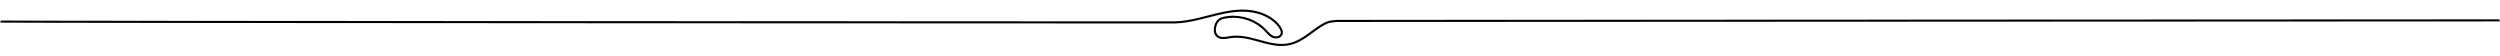
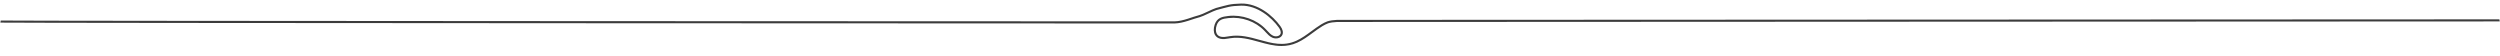
<svg xmlns="http://www.w3.org/2000/svg" width="100%" height="100%" viewBox="0 0 21260 473" version="1.1" xml:space="preserve" style="fill-rule:evenodd;clip-rule:evenodd;stroke-linejoin:round;stroke-miterlimit:2;">
-   <g id="chaos1" transform="matrix(22.8976,0,0,22.8976,129.657,-933.012)">
-     <path d="M470.269,57.83C467.401,57.83 464.637,57.061 461.927,56.305C458.478,55.345 454.914,54.352 451.176,54.954L450.689,55.037C449.694,55.208 448.664,55.388 447.633,55.161C446.699,54.958 445.982,54.451 445.56,53.697C445.006,52.706 444.973,51.266 445.471,49.846C446.349,47.345 448.183,46.945 450.491,46.681C455.655,46.091 461.015,47.987 464.484,51.629C464.648,51.801 464.81,51.978 464.972,52.155C465.664,52.911 466.316,53.625 467.172,54.018C467.759,54.286 468.51,54.315 469.081,54.087C469.355,53.979 469.719,53.76 469.896,53.331C470.22,52.541 469.715,51.582 469.234,50.916C466.506,47.142 461.294,44.971 455.327,45.091C451.169,45.18 447.035,46.244 443.036,47.274C441.914,47.563 440.792,47.851 439.669,48.12C437.174,48.716 433.878,49.408 430.513,49.469C429.49,49.475 -4.463,49.327 -5.528,49.149L-5.397,48.371C-4.372,48.544 429.541,48.698 430.5,48.68C433.789,48.621 437.03,47.941 439.486,47.353C440.604,47.086 441.721,46.798 442.838,46.51C446.881,45.47 451.061,44.394 455.309,44.304C461.538,44.152 466.993,46.471 469.873,50.455C470.731,51.642 470.991,52.739 470.625,53.63C470.402,54.173 469.968,54.584 469.371,54.821C468.597,55.124 467.63,55.093 466.844,54.735C465.842,54.276 465.104,53.468 464.39,52.687C464.232,52.514 464.074,52.341 463.914,52.172C460.611,48.704 455.494,46.9 450.581,47.464C448.352,47.719 446.946,48.024 446.215,50.107C445.791,51.317 445.803,52.516 446.249,53.313C446.561,53.872 447.083,54.235 447.801,54.392C448.679,54.582 449.592,54.427 450.555,54.26L451.051,54.177C454.959,53.546 458.609,54.563 462.139,55.546C466.714,56.821 471.038,58.025 475.813,55.861C477.818,54.953 479.64,53.612 481.403,52.314C482.574,51.452 483.784,50.562 485.049,49.792C485.788,49.344 486.533,48.975 487.292,48.683C487.677,48.535 488.326,48.407 488.976,48.297C489.337,48.236 490.133,48.181 490.822,48.132C491.337,48.095 922.415,47.959 922.583,47.929L922.723,48.705C922.548,48.736 491.447,48.873 490.907,48.912C490.206,48.963 489.403,49.019 489.032,49.082C488.458,49.179 487.903,49.292 487.571,49.42C486.856,49.695 486.155,50.043 485.458,50.466C484.223,51.217 483.027,52.097 481.871,52.948C480.075,54.27 478.218,55.637 476.139,56.579C474.127,57.49 472.175,57.83 470.269,57.83Z" style="fill:rgb(3,4,4);fill-rule:nonzero;" />
+   <g id="chaos1_40" transform="matrix(22.8976,0,0,22.8976,129.657,-933.012)">
+     <path d="M470.269,57.83C467.401,57.83 464.637,57.061 461.927,56.305C458.478,55.345 454.914,54.352 451.176,54.954L450.689,55.037C449.694,55.208 448.664,55.388 447.633,55.161C446.699,54.958 445.982,54.451 445.56,53.697C445.006,52.706 444.973,51.266 445.471,49.846C446.349,47.345 448.183,46.945 450.491,46.681C455.655,46.091 461.015,47.987 464.484,51.629C464.648,51.801 464.81,51.978 464.972,52.155C465.664,52.911 466.316,53.625 467.172,54.018C467.759,54.286 468.51,54.315 469.081,54.087C469.355,53.979 469.719,53.76 469.896,53.331C470.22,52.541 469.715,51.582 469.234,50.916C466.506,47.142 461.25,42.735 455.283,42.855C451.125,42.944 450.175,43.441 446.176,44.471C445.054,44.76 441.111,46.837 439.988,47.106C437.493,47.702 433.878,49.408 430.513,49.469C429.49,49.475 -4.463,49.327 -5.528,49.149L-5.397,48.371C-4.372,48.544 429.541,48.698 430.5,48.68C433.789,48.621 437.349,46.927 439.805,46.339C440.923,46.072 444.861,43.995 445.978,43.707C450.021,42.667 451.017,42.158 455.265,42.068C461.494,41.916 466.993,46.471 469.873,50.455C470.731,51.642 470.991,52.739 470.625,53.63C470.402,54.173 469.968,54.584 469.371,54.821C468.597,55.124 467.63,55.093 466.844,54.735C465.842,54.276 465.104,53.468 464.39,52.687C464.232,52.514 464.074,52.341 463.914,52.172C460.611,48.704 455.494,46.9 450.581,47.464C448.352,47.719 446.946,48.024 446.215,50.107C445.791,51.317 445.803,52.516 446.249,53.313C446.561,53.872 447.083,54.235 447.801,54.392C448.679,54.582 449.592,54.427 450.555,54.26L451.051,54.177C454.959,53.546 458.609,54.563 462.139,55.546C466.714,56.821 471.038,58.025 475.813,55.861C477.818,54.953 479.64,53.612 481.403,52.314C482.574,51.452 483.784,50.562 485.049,49.792C485.788,49.344 486.533,48.975 487.292,48.683C487.677,48.535 488.326,48.407 488.976,48.297C489.337,48.236 490.133,48.181 490.822,48.132C491.337,48.095 922.415,47.959 922.583,47.929L922.723,48.705C922.548,48.736 491.447,48.873 490.907,48.912C490.206,48.963 489.403,49.019 489.032,49.082C488.458,49.179 487.903,49.292 487.571,49.42C486.856,49.695 486.155,50.043 485.458,50.466C484.223,51.217 483.027,52.097 481.871,52.948C480.075,54.27 478.218,55.637 476.139,56.579C474.127,57.49 472.175,57.83 470.269,57.83Z" style="fill:rgb(60,60,60);fill-rule:nonzero;" />
  </g>
</svg>
